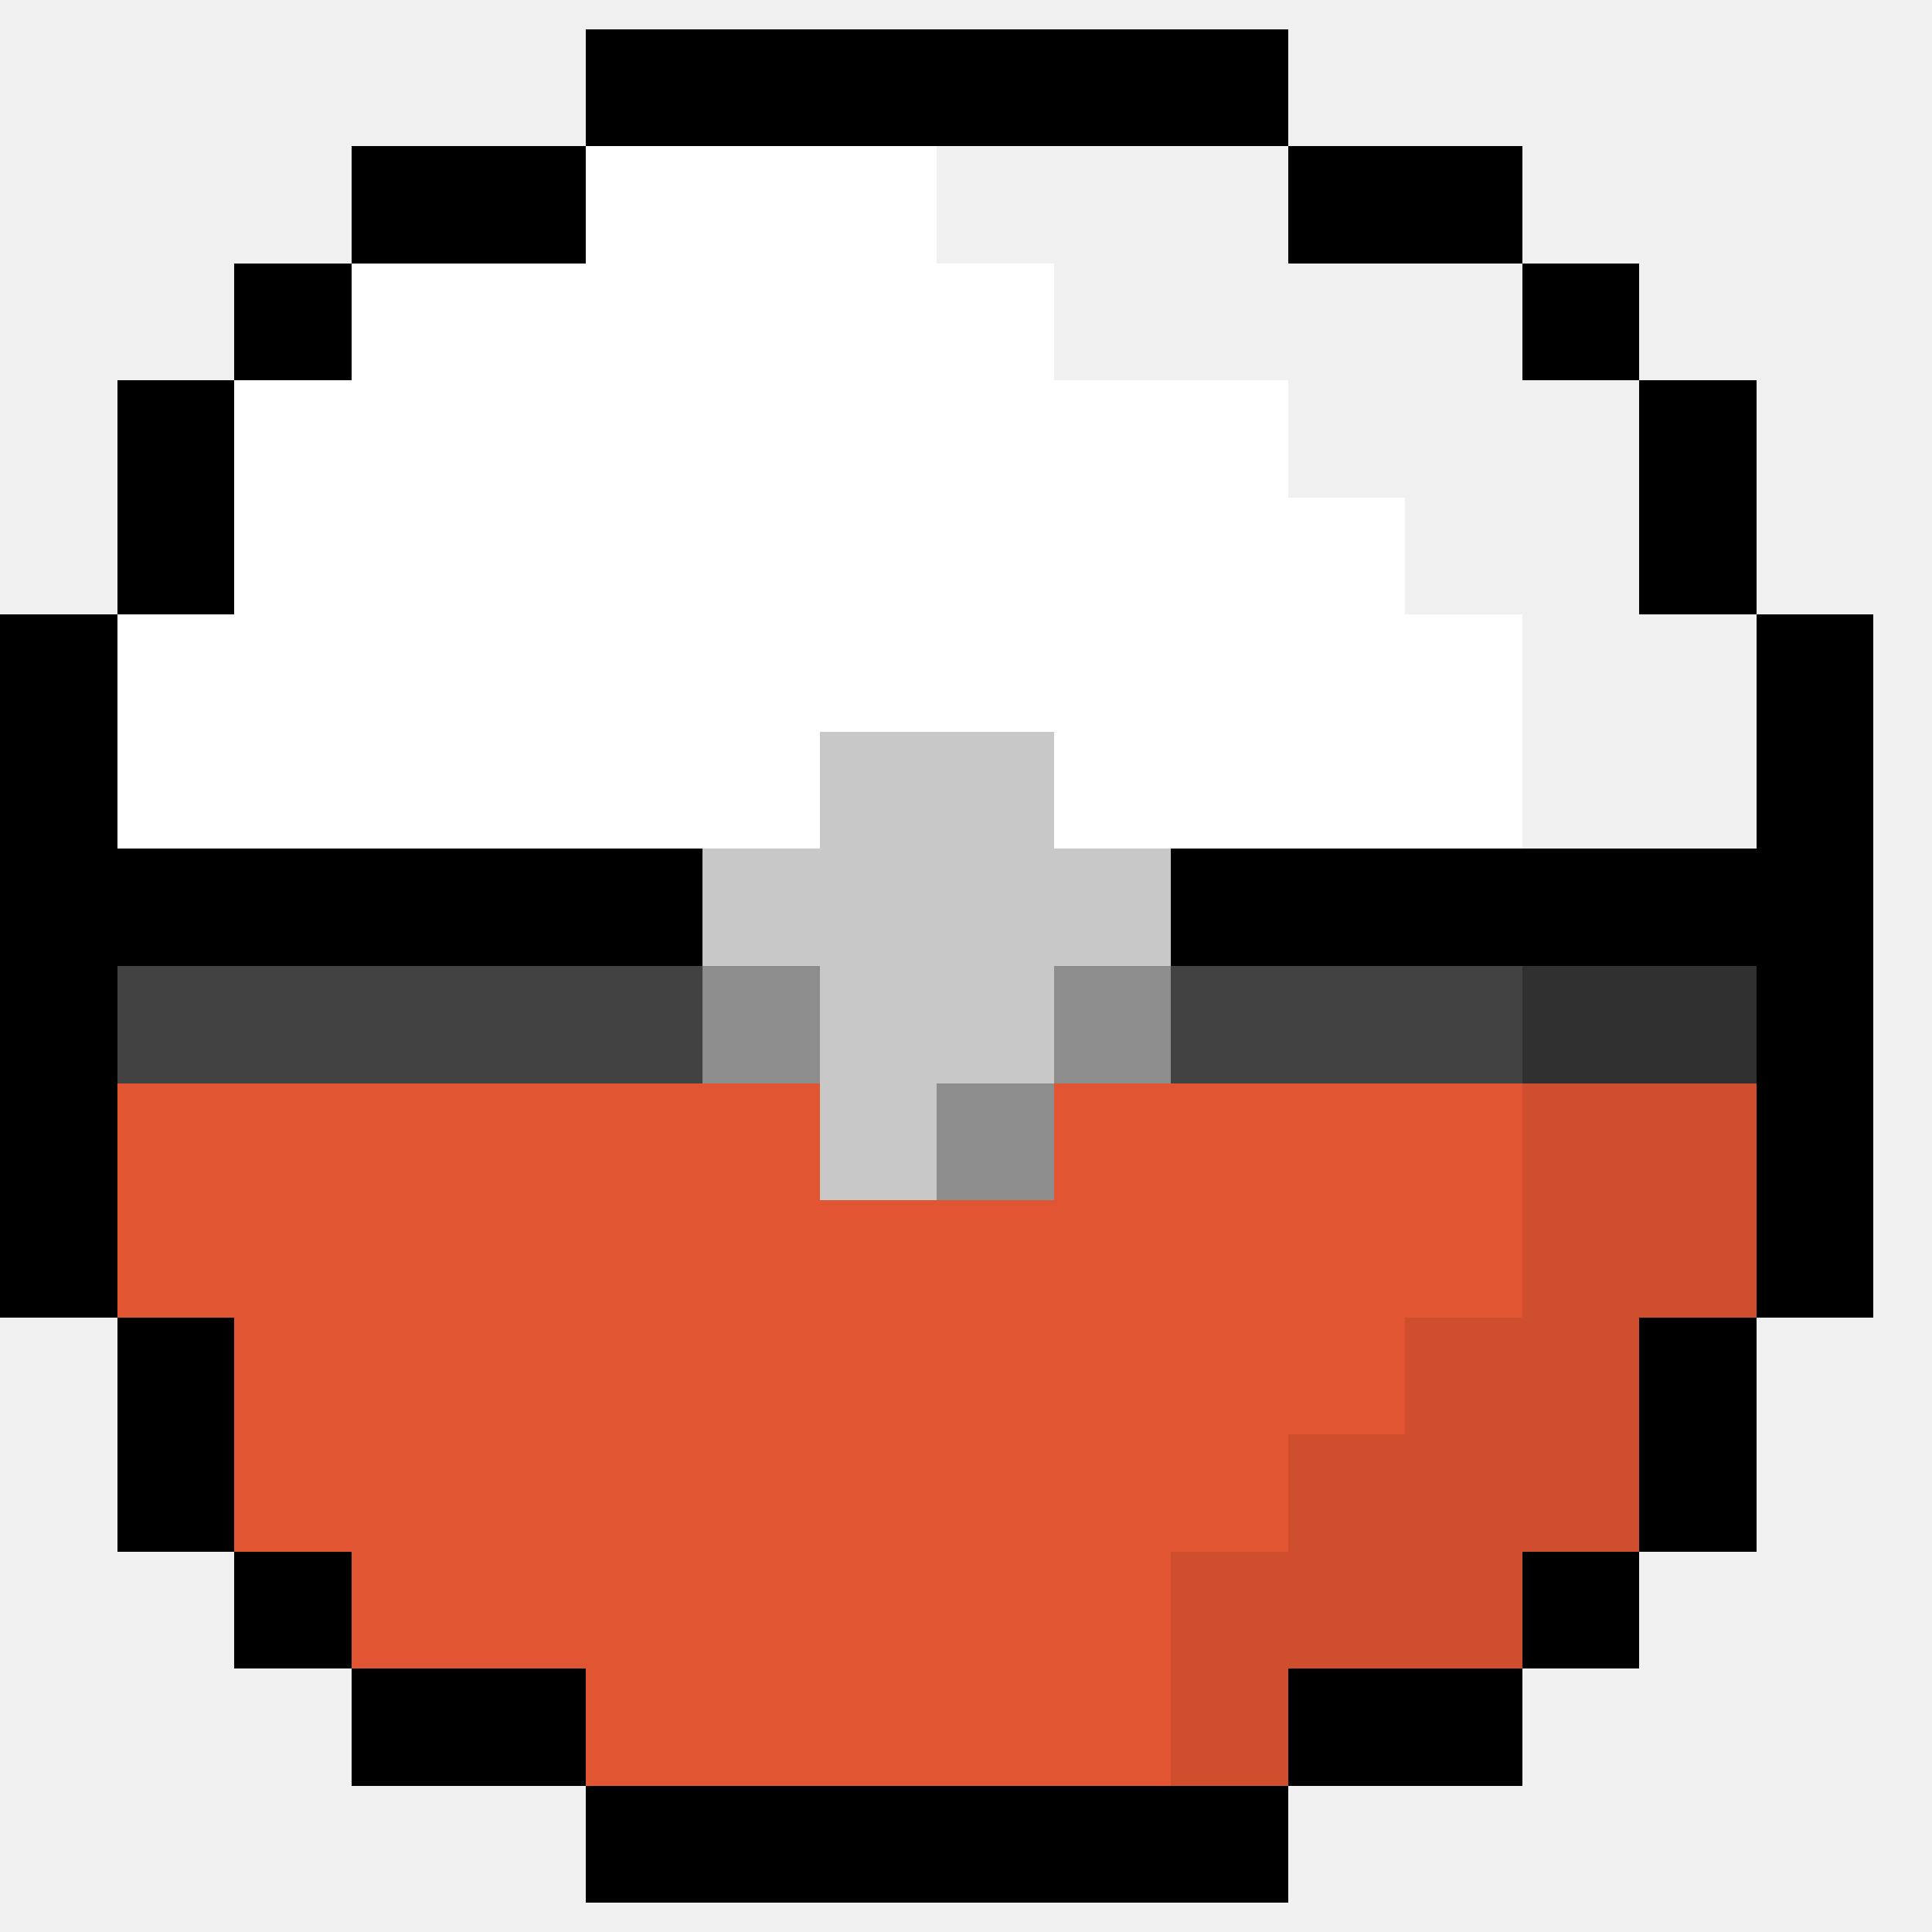
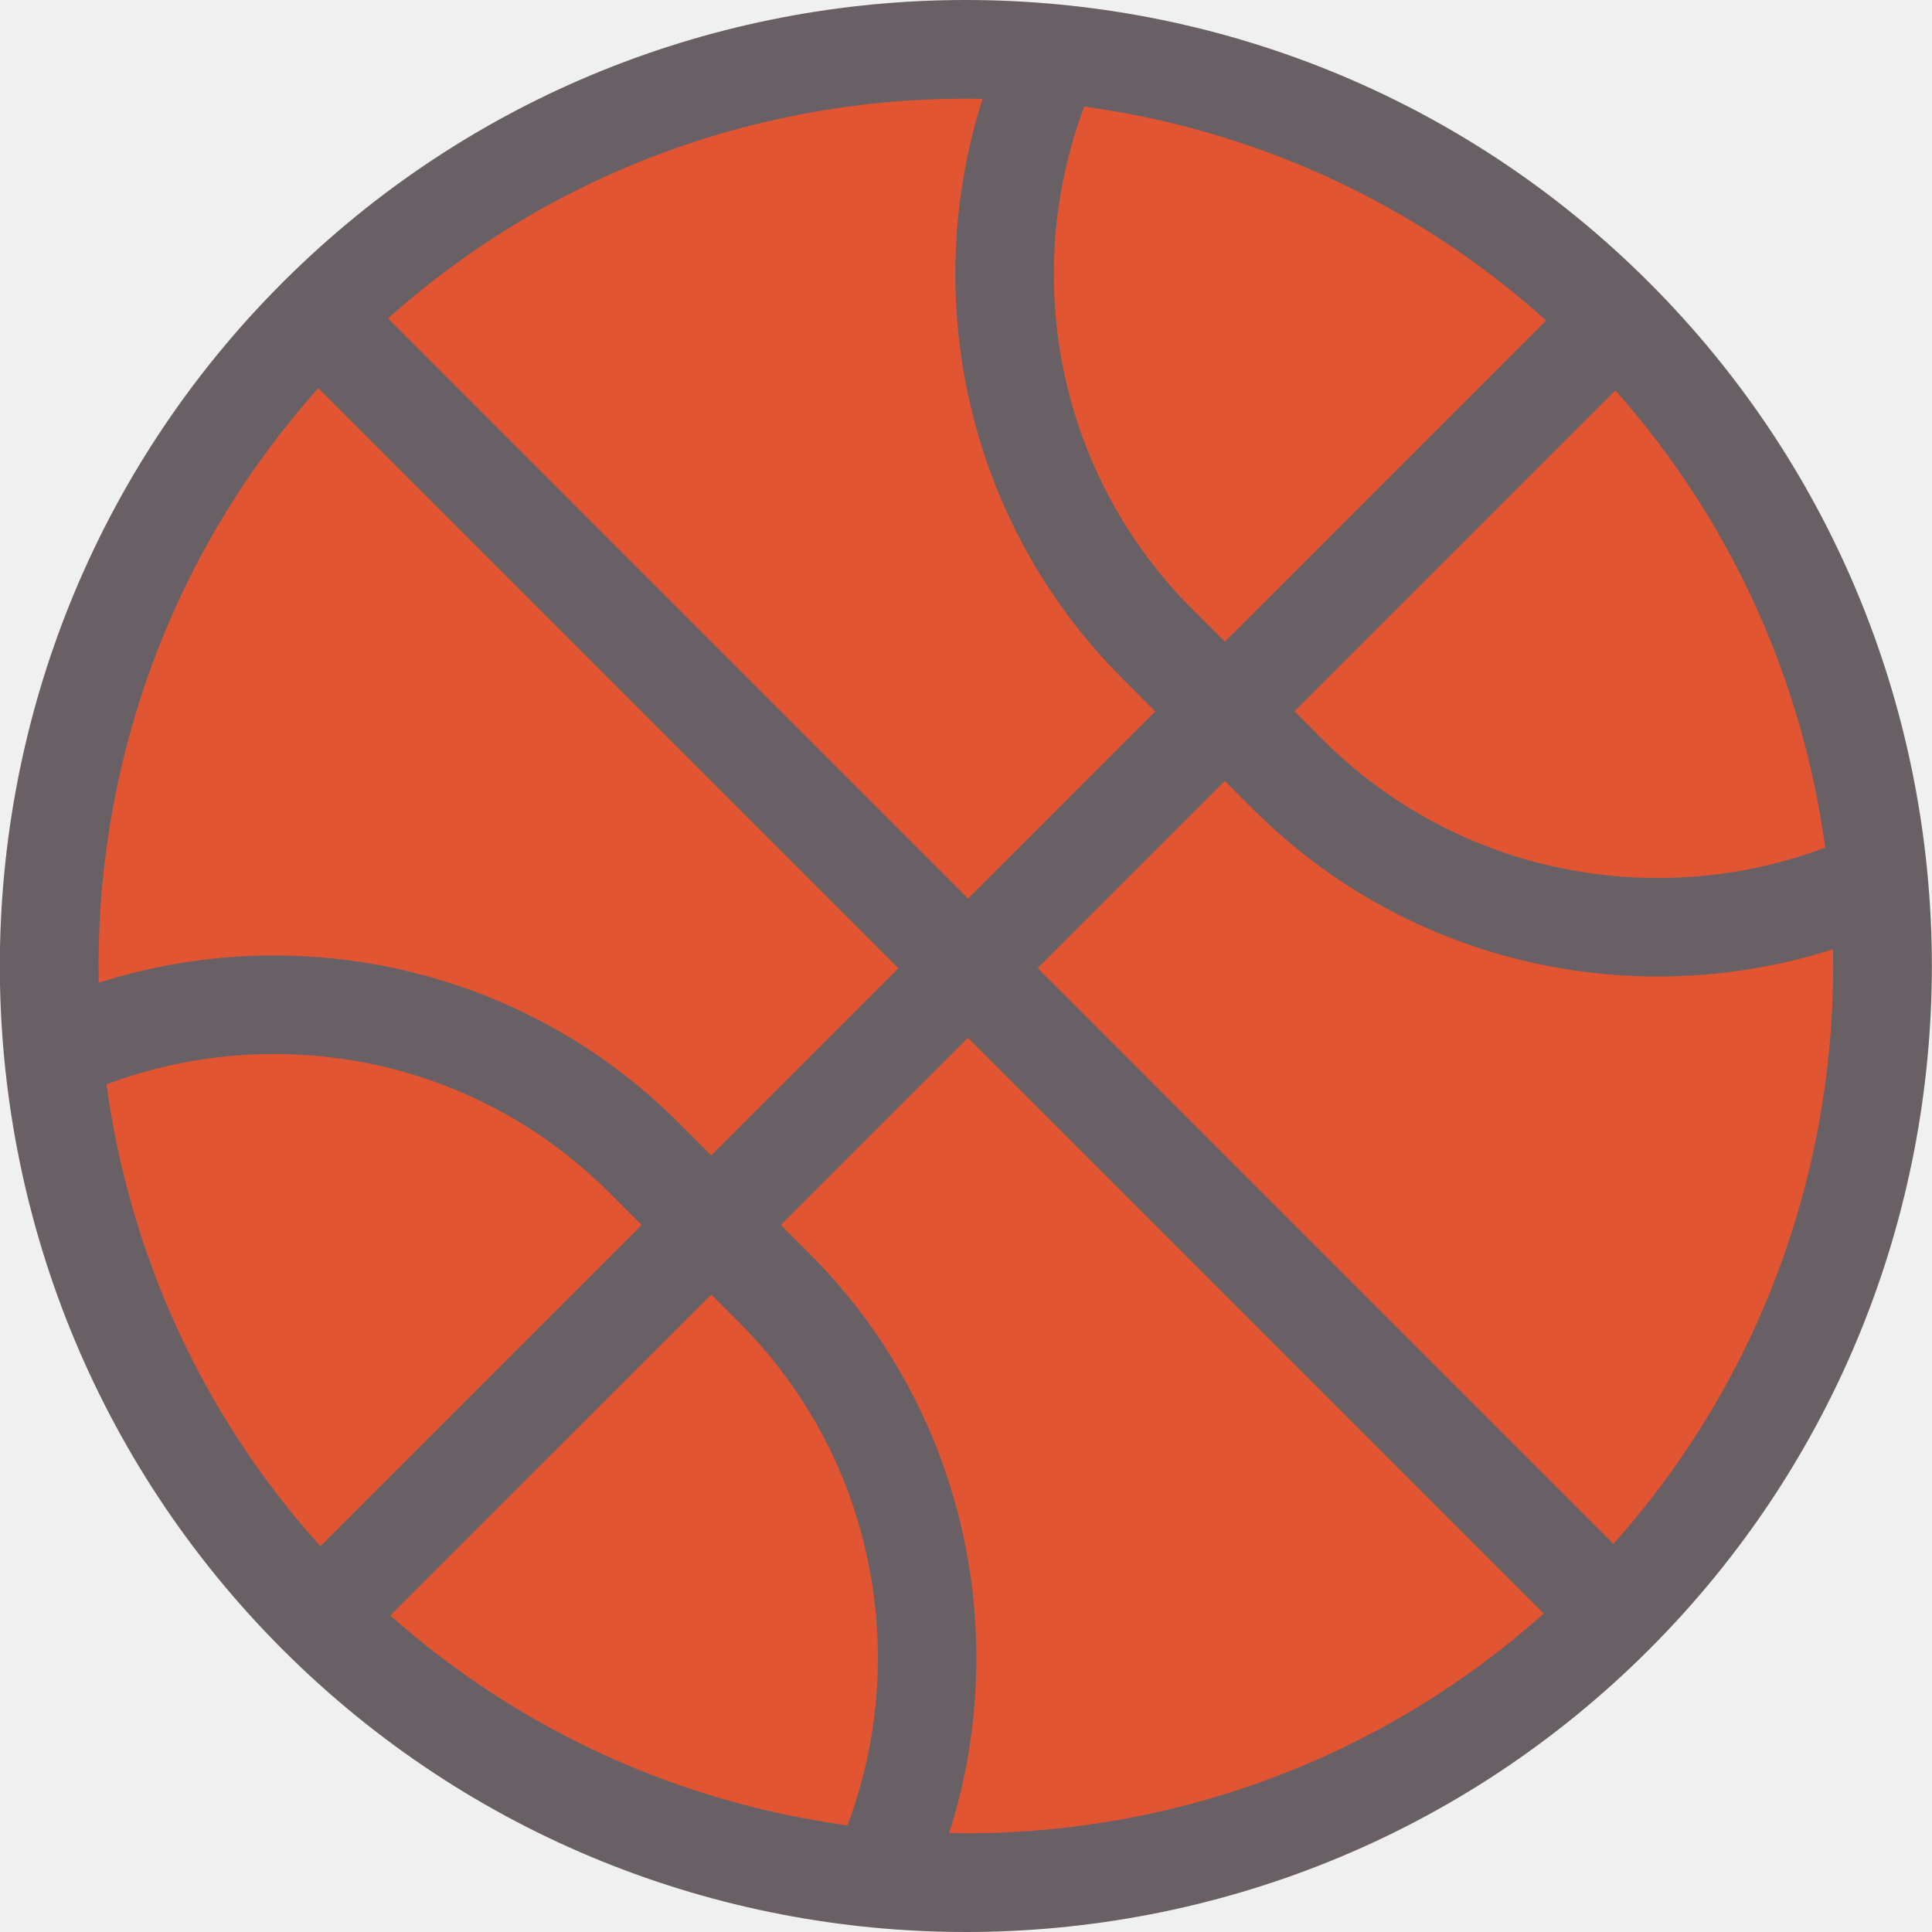
- <svg xmlns="http://www.w3.org/2000/svg" shape-rendering="crispEdges" viewBox="0 -0.5 16.5 16" width="16" height="16">
-   <path stroke="#000000" d="M5,0h6M3,1h2M11,1h2M2,2h1M13,2h1M1,3h1M14,3h1M1,4h1M14,4h1M0,5h1M15,5h1M0,6h1M15,6h1M0,7h6M10,7h6M0,8h1M15,8h1M0,9h1M15,9h1M0,10h1M15,10h1M1,11h1M14,11h1M1,12h1M14,12h1M2,13h1M13,13h1M3,14h2M11,14h2M5,15h6" />
-   <path stroke="#ffffff" d="M5,1h3M3,2h6M2,3h9M2,4h10M1,5h12M1,6h6M9,6h4" />
-   <path stroke="#f0f0f0" d="M8,1h3M9,2h4M11,3h3M12,4h2M13,5h2M13,6h2" />
-   <path stroke="#c8c8c8" d="M7,6h2M6,7h4M7,8h2M7,9h1" />
-   <path stroke="#424242" d="M1,8h5M10,8h3" />
-   <path stroke="#8d8d8d" d="M6,8h1M9,8h1M8,9h1" />
-   <path stroke="#303030" d="M13,8h2" />
-   <path stroke="#e25532" d="M1,9h6M9,9h4M1,10h12M2,11h10M2,12h9M3,13h7M5,14h5" />
-   <path stroke="#cf4e2e" d="M13,9h2M13,10h2M12,11h2M11,12h3M10,13h3M10,14h1" />
+ <svg xmlns="http://www.w3.org/2000/svg" t="1670036257069" class="icon" viewBox="0 0 884.864 885.744" version="1.1" p-id="6624" width="16 " height="16 " id="svg78">
+   <defs id="defs82" />
+   <path d="m 755.67,756.176 c 172.757,-172.757 172.757,-453.846 -10e-6,-626.609 -172.757,-172.757 -453.857,-172.757 -626.614,-1e-5 -172.757,172.757 -172.757,453.846 0,626.609 172.757,172.757 453.857,172.757 626.614,-2e-5 z" fill="#696065" p-id="6625" id="path68" />
+   <path d="M 278.801,546.714 C 216.594,484.513 125.81,468.043 48.364,497.134 c 10.459,76.583 43.117,150.682 98.059,211.737 L 293.69,561.604 Z m 46.82,46.82 -147.115,147.115 c 60.643,53.802 133.89,85.879 209.592,96.214 29.091,-77.441 12.621,-168.236 -49.58,-230.437 z" fill="#e25532" p-id="6626" data-spm-anchor-id="a313x.7781069.0.i19" class="selected" id="path70" />
+   <path d="m 357.551,561.604 12.897,12.897 c 71.819,71.824 93.205,175.24 64.25,265.928 97.399,1.863 195.329,-31.659 272.594,-100.695 L 443.362,475.798 Z m 216.444,-190.65 -12.892,-12.897 -85.811,85.811 263.93,263.936 c 69.036,-77.266 102.558,-175.201 100.695,-272.6 -90.682,28.956 -194.098,7.569 -265.923,-64.25 z" fill="#e25532" p-id="6627" data-spm-anchor-id="a313x.7781069.0.i18" class="selected" id="path72" />
+   <path d="m 605.925,339.03 c 62.201,62.201 152.996,78.671 230.437,49.574 C 826.027,312.902 793.95,239.655 740.148,179.012 L 593.034,326.127 Z M 561.103,294.202 708.37,146.93 C 647.315,91.988 573.216,59.329 496.628,48.87 467.537,126.317 484.013,217.112 546.214,279.307 Z" fill="#e25532" p-id="6628" data-spm-anchor-id="a313x.7781069.0.i16" class="" id="path74" />
+   <path d="M 529.168,326.127 514.278,311.231 C 442.448,239.407 421.061,135.991 450.028,45.309 352.629,43.446 254.694,76.968 177.428,146.004 l 265.934,265.94 z m -218.437,188.663 14.895,14.89 85.811,-85.811 -265.934,-265.923 C 76.473,255.206 42.945,353.141 44.808,450.54 135.49,421.579 238.906,442.96 310.731,514.79 Z" fill="#e25532" p-id="6629" data-spm-anchor-id="a313x.7781069.0.i15" class="selected" id="path76" />
</svg>
